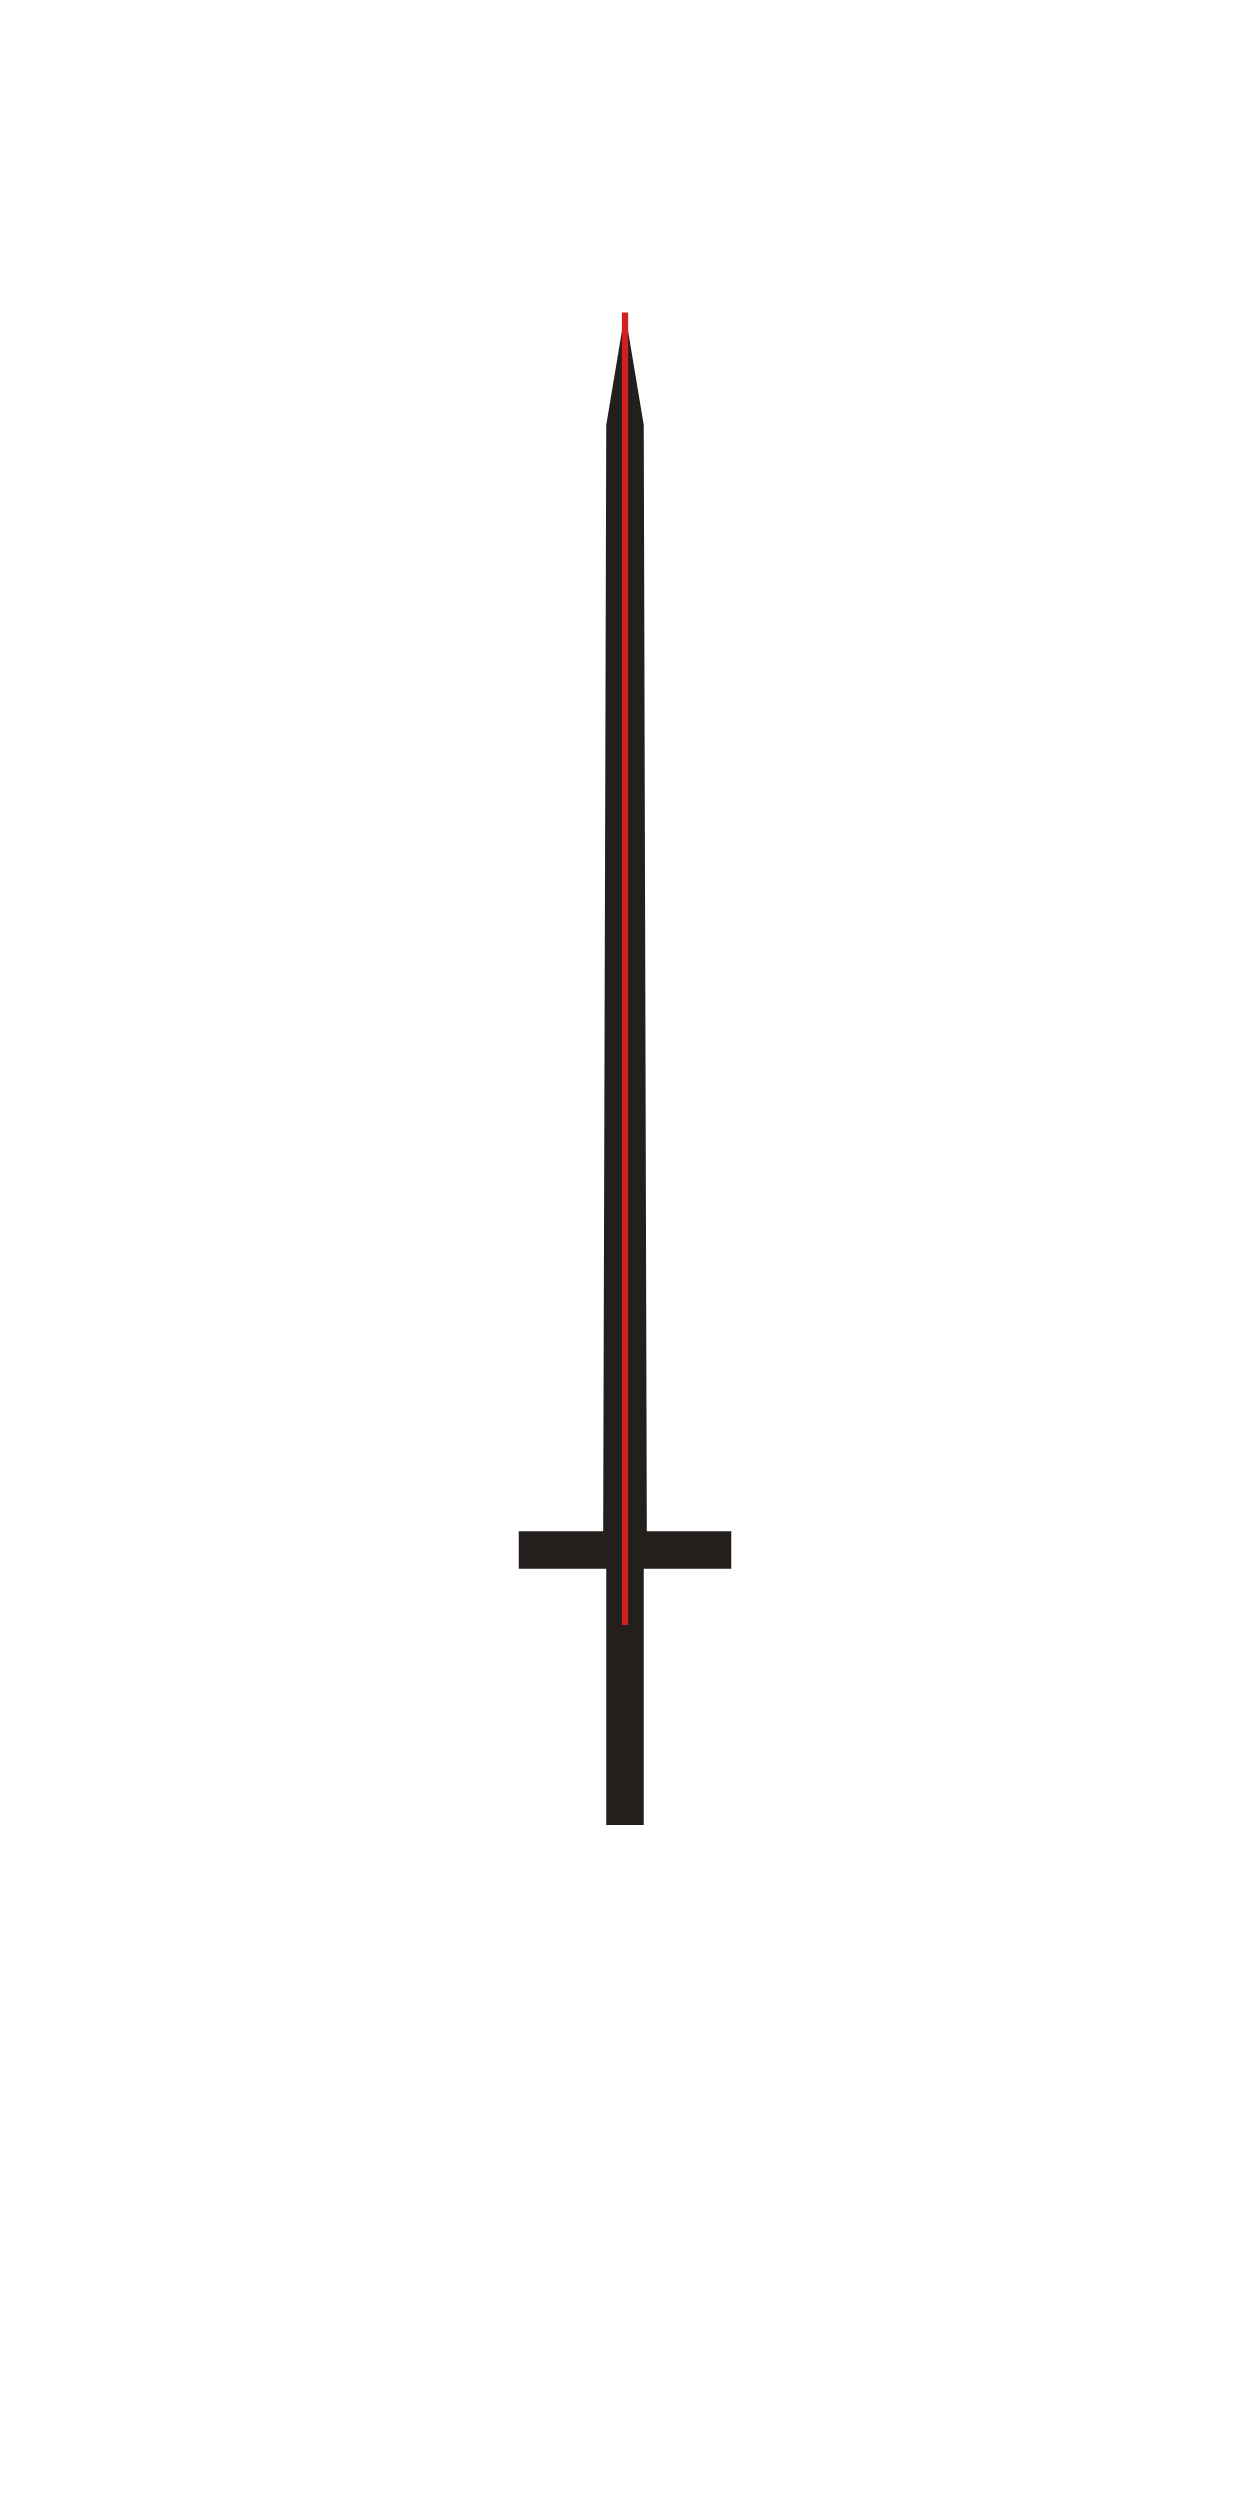
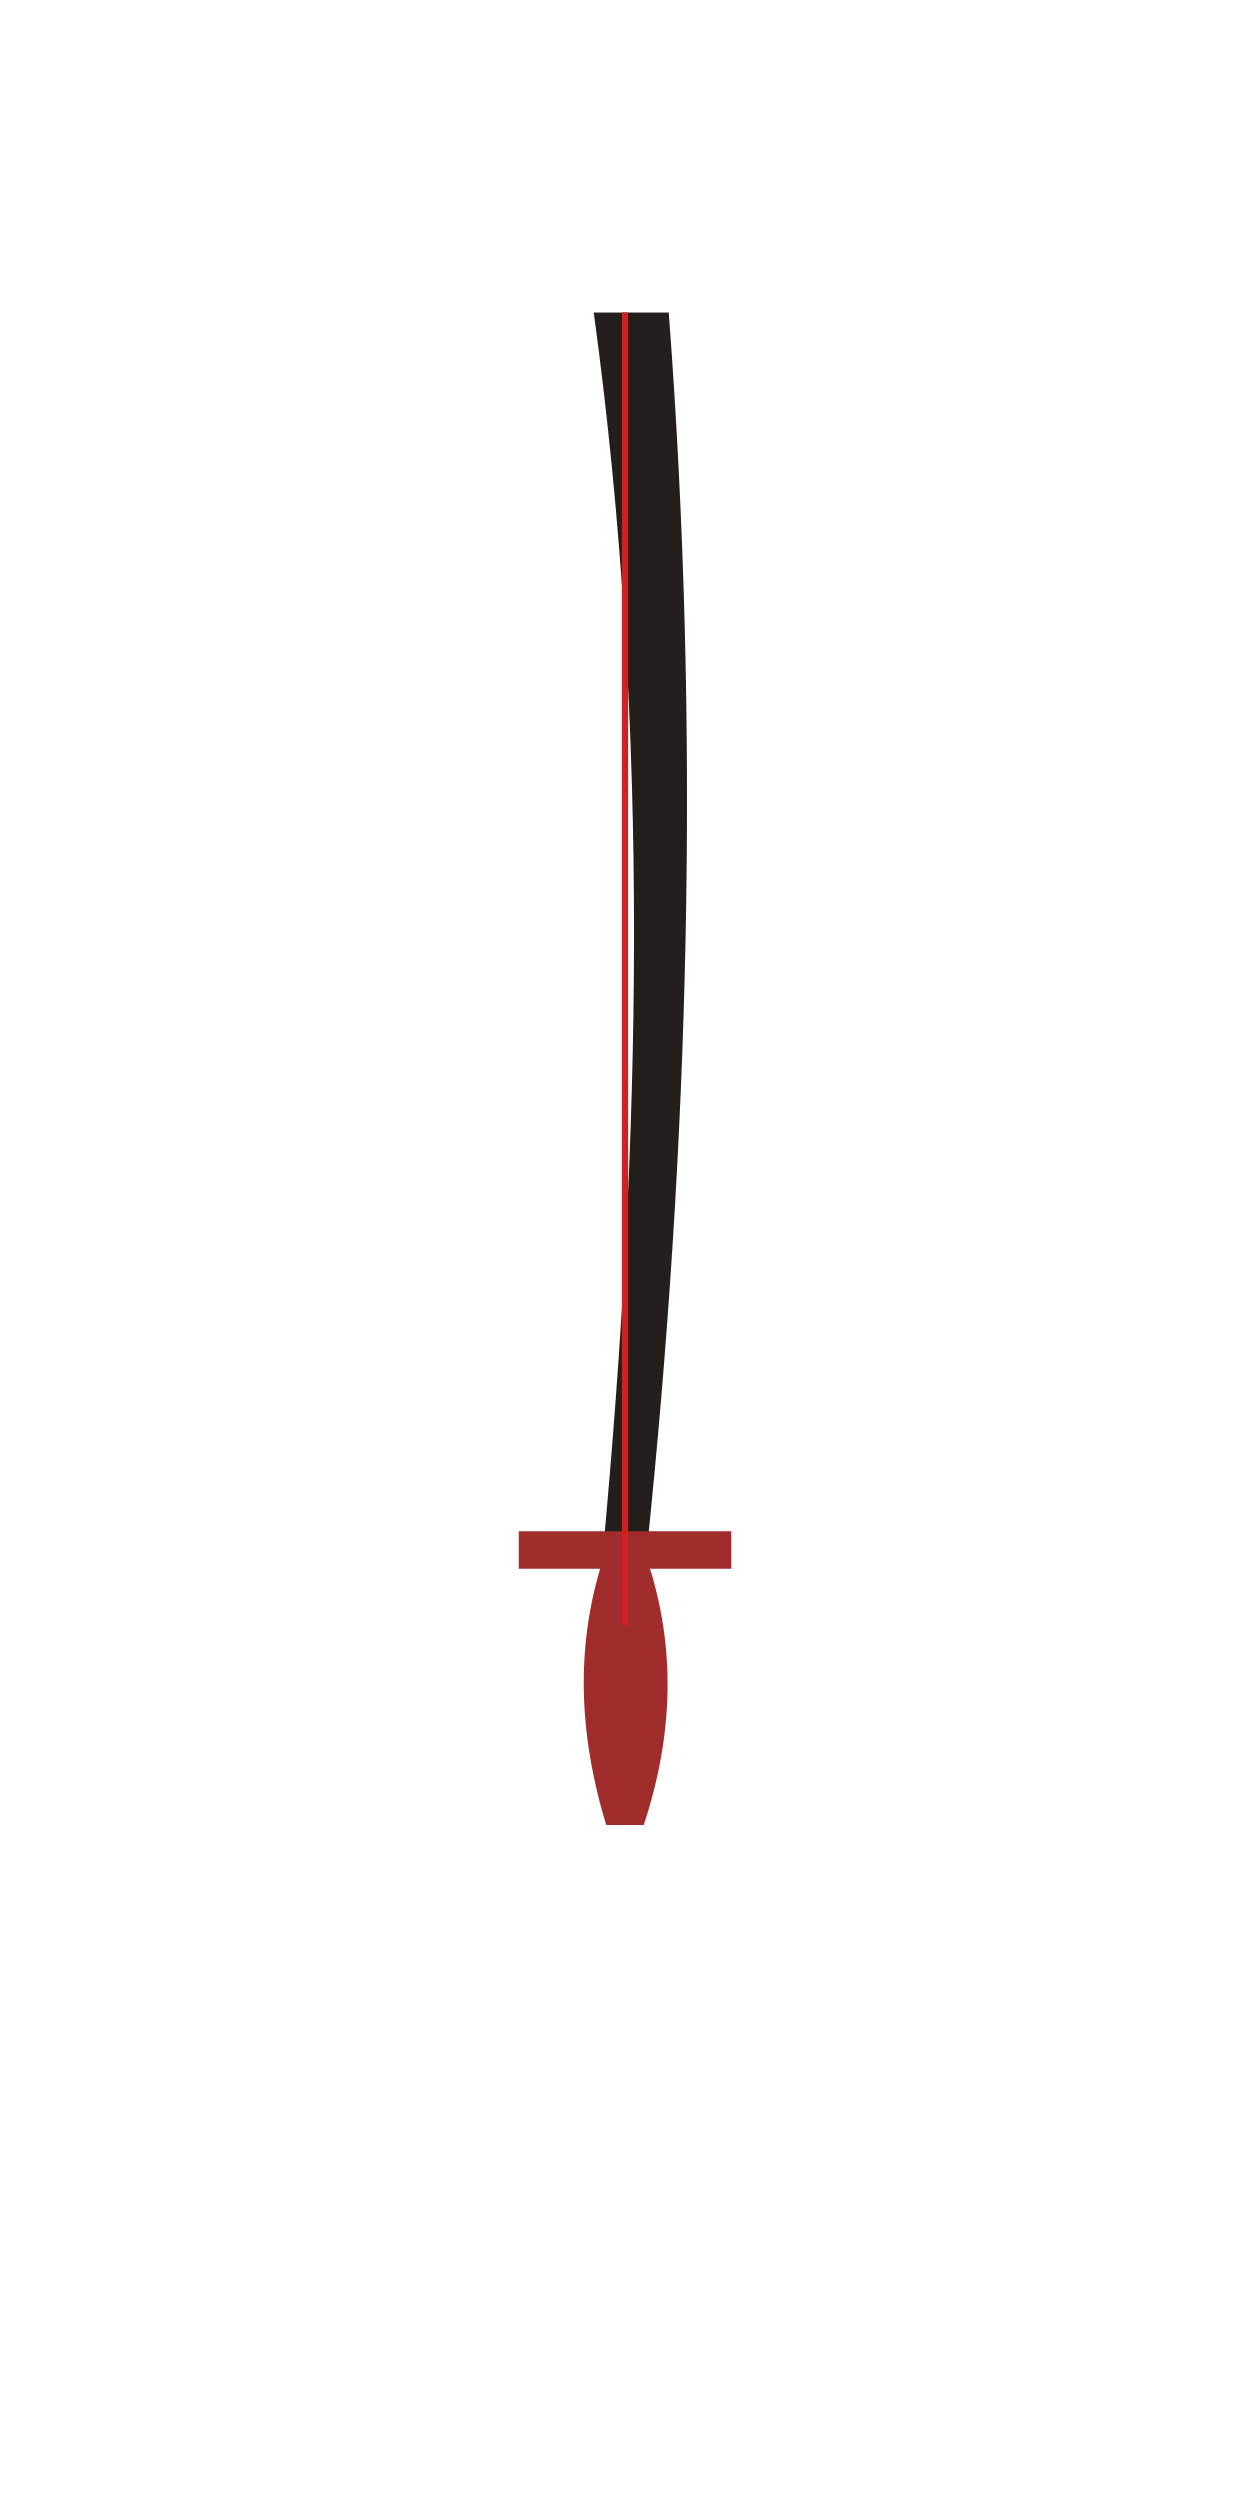
- <svg xmlns="http://www.w3.org/2000/svg" width="200" height="400" viewBox="-100 -260 200 400">
-   <g>
-     <path d="M -3.5 -12 L -3 -192 L 0 -210 L 3 -192 L 3.5 -12 Z" style="fill:#241f1c" />
-     <path d="M -17 -15 L 17 -15 L 17 -9 L -17 -9 Z" style="fill:#241f1c" />
-     <path d="M -3 -12 L 3 -12 L 3 32 L -3 32 Z" style="fill:#241f1c" />
-     <path d="M 0 0 L 0 -210" fill="none" stroke="#d02020" stroke-width="1" />
+ <svg xmlns="http://www.w3.org/2000/svg" width="200" height="400" viewBox="-100 -260 200 400" version="1.1" id="svg465">
+   <defs id="defs469" />
+   <g id="g463">
+     <path d="M -3.5,-12 C 2.477,-76.801 4.208,-142.387 -5,-210 H 7 c 5.116,67.496 3.239,133.327 -3.5,198 z" style="fill:#241f1c" id="path455" />
+     <path d="M -17 -15 L 17 -15 L 17 -9 L -17 -9 Z" style="fill:#a02c2c" id="path457" />
+     <path d="M -3,-12 H 3 C 8.316,2.667 7.849,17.333 3,32 H -3 C -7.738,16.497 -7.866,1.808 -3,-12 Z" style="fill:#a02c2c" id="path459" />
+     <path d="M 0 0 L 0 -210" fill="none" stroke="#d02020" stroke-width="1" id="path461" />
  </g>
</svg>
